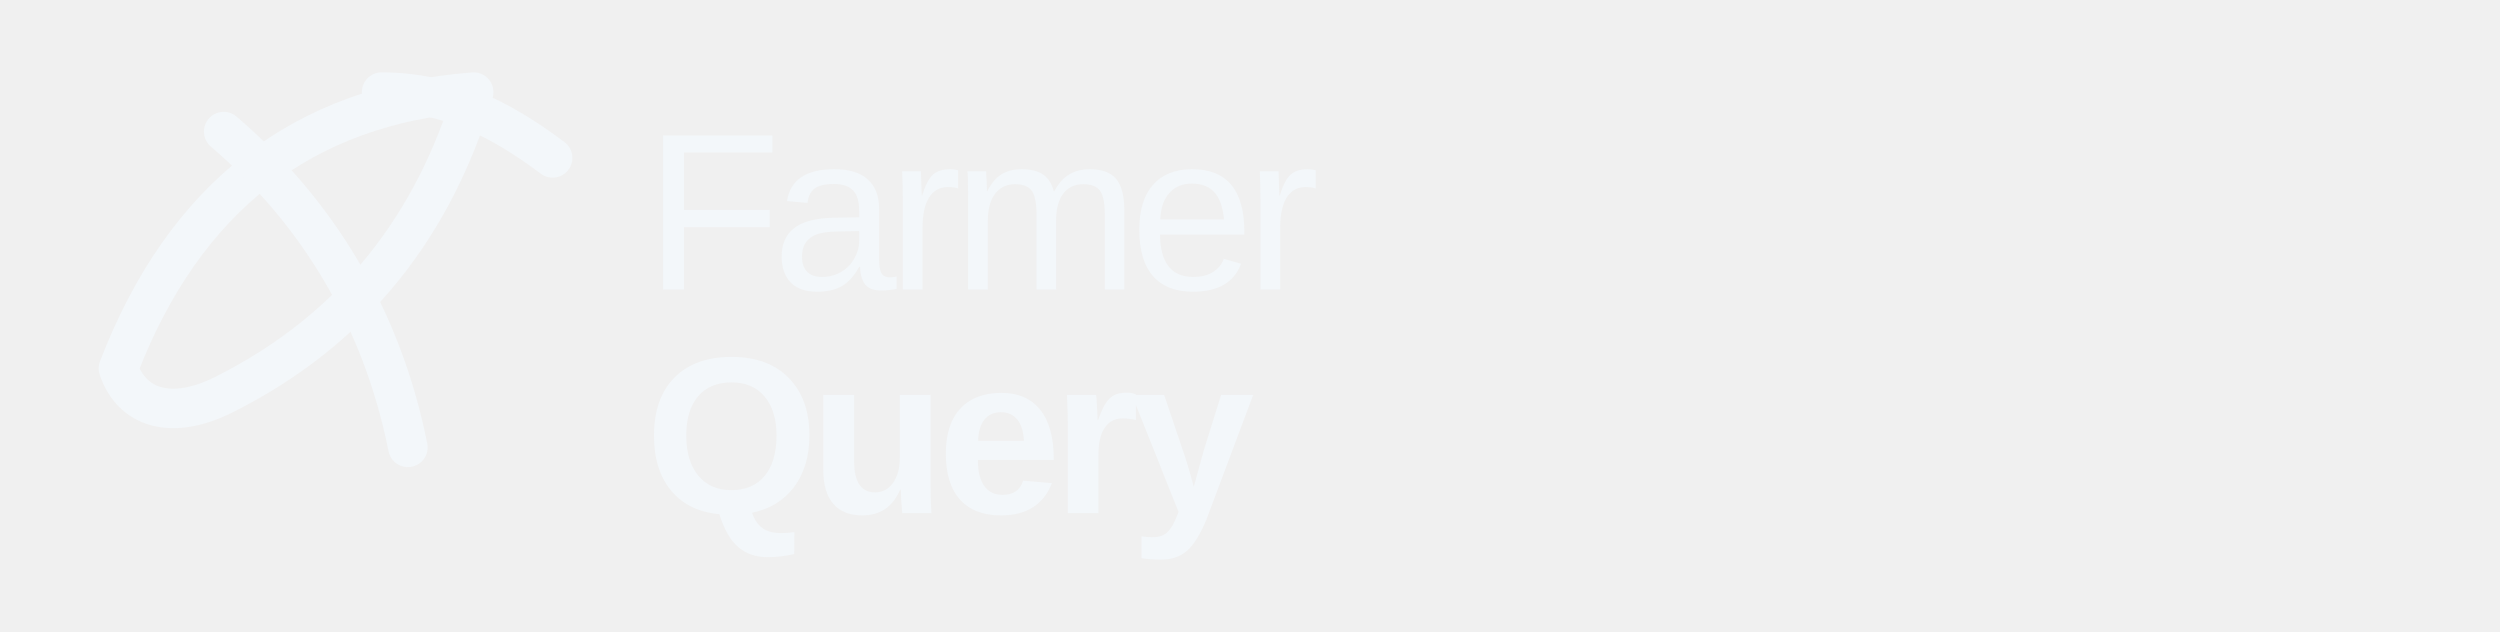
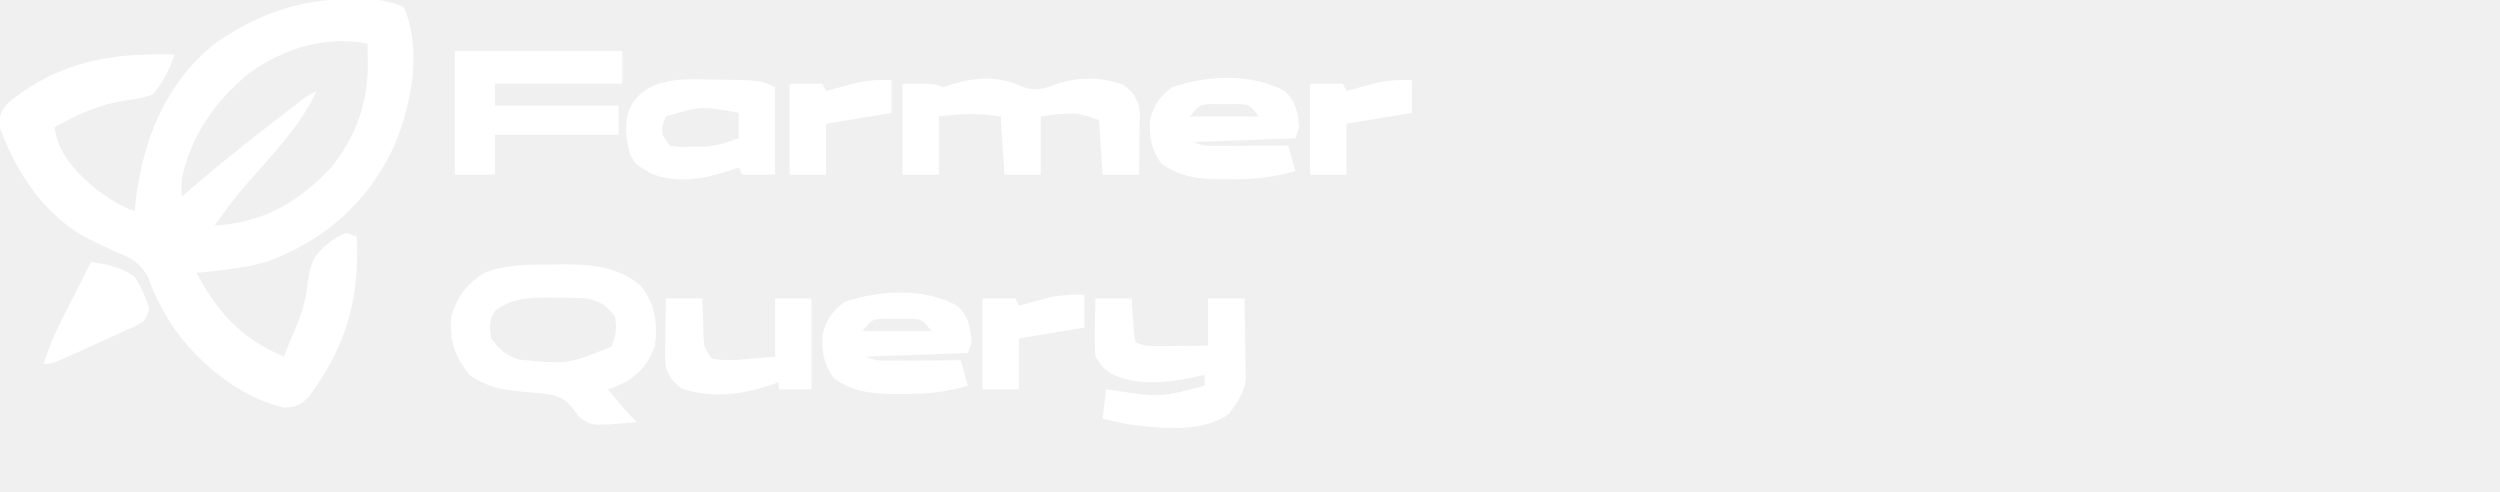
- <svg xmlns="http://www.w3.org/2000/svg" width="190" height="48" viewBox="0 0 190 48" fill="none">
-   <g stroke="#F3F7FA" stroke-width="3" stroke-linecap="round" stroke-linejoin="round">
-     <path d="M9 28c5-13 14-20 27-21-3 10-9 18-19 23-4 2-7 1-8-2Z" />
-     <path d="M17 10c7 6 12 14 14 24" />
-     <path d="M29 7c5 0 9 2 13 5" />
-   </g>
-   <text x="49" y="22" fill="#F3F7FA" font-family="Space Grotesk,Arial,sans-serif" font-size="17" font-weight="500" letter-spacing="-.7">Farmer</text>
-   <text x="49" y="39" fill="#F3F7FA" font-family="Space Grotesk,Arial,sans-serif" font-size="17" font-weight="700" letter-spacing="-.7">Query</text>
+ <svg xmlns="http://www.w3.org/2000/svg" version="1.1" width="687" height="135">
+   <path d="M0 0 C1.16 -0.01 1.16 -0.01 2.34 -0.03 C6.84 -0 10.67 0.31 14.81 2.25 C19.78 13.99 16.99 28.28 12.44 39.69 C5.16 55.61 -6.26 65.87 -22.62 72.12 C-28.94 73.99 -35.66 74.52 -42.19 75.25 C-36.21 86.29 -29.84 93.29 -18.19 98.25 C-17.9 97.52 -17.61 96.79 -17.31 96.04 C-16.63 94.34 -15.93 92.66 -15.19 91 C-13.14 86.27 -12 82.21 -11.5 77.06 C-10.82 72.17 -9.6 70.05 -5.75 66.94 C-3.38 65.26 -3.38 65.26 -1.19 64.25 C0.3 64.75 0.3 64.75 1.81 65.25 C2.66 80.56 -0.39 93.48 -9.19 106.25 C-10.13 107.62 -10.13 107.62 -11.09 109.02 C-13.54 111.62 -14.66 112.12 -18.19 112.25 C-30.54 109.43 -42.28 99.56 -49.2 89.25 C-51.66 85.12 -53.87 81.21 -55.41 76.63 C-57.77 72.14 -60.28 71.16 -64.81 69.25 C-66.27 68.58 -67.72 67.9 -69.16 67.21 C-69.86 66.88 -70.56 66.55 -71.27 66.21 C-83.93 59.86 -91.88 47.54 -96.5 34.56 C-96.14 30.77 -95.66 30.23 -93 27.69 C-79.16 16.95 -65.09 14.71 -48.19 15.25 C-49.65 19.39 -51.37 22.86 -54.19 26.25 C-57.44 27.28 -57.44 27.28 -61.19 27.75 C-68.64 28.87 -74.63 31.48 -81.19 35.25 C-80.24 42.57 -75.09 47.87 -69.54 52.42 C-66.15 54.83 -63.15 56.93 -59.19 58.25 C-59.1 57.4 -59.01 56.55 -58.93 55.68 C-56.88 38.59 -50.86 23.4 -37.19 12.25 C-25.41 4.12 -14.23 0.12 0 0 Z M-27.88 20.5 C-37.14 28.19 -43.62 37.35 -46.19 49.25 C-46.36 52.04 -46.36 52.04 -46.19 54.25 C-45.26 53.45 -44.33 52.64 -43.38 51.81 C-35.47 45.05 -27.38 38.58 -19.12 32.25 C-18.37 31.67 -17.62 31.1 -16.85 30.5 C-16.15 29.97 -15.44 29.43 -14.71 28.88 C-14.08 28.39 -13.45 27.91 -12.8 27.41 C-11.19 26.25 -11.19 26.25 -9.19 25.25 C-13.43 34.56 -21.22 42.64 -27.94 50.27 C-31.29 54.1 -34.28 58.06 -37.19 62.25 C-24 61.4 -14.6 56.09 -5.5 46.62 C1.38 38.44 4.99 28.53 4.88 17.94 C4.87 16.87 4.86 15.8 4.85 14.7 C4.84 13.89 4.82 13.08 4.81 12.25 C-6.61 9.9 -18.63 13.64 -27.88 20.5 Z " fill="#FFFFFF" transform="translate(96.1875,-0.25)" />
+   <path d="M0 0 C1.04 -0.02 2.08 -0.03 3.14 -0.05 C10.97 -0.05 17.83 0.65 24.06 5.69 C28.2 10.95 28.87 15.76 28.12 22.31 C26.43 27.04 24.29 29.54 20.12 32.31 C17.31 33.56 17.31 33.56 15.12 34.31 C16.08 35.44 17.04 36.56 18 37.69 C18.53 38.31 19.07 38.94 19.62 39.59 C20.74 40.87 21.92 42.11 23.12 43.31 C10.52 44.41 10.52 44.41 7.23 41.82 C6.77 41.2 6.3 40.58 5.81 39.94 C3.35 36.79 2.26 36.34 -1.79 35.54 C-3.29 35.38 -4.8 35.25 -6.31 35.12 C-12.74 34.61 -17.46 34.14 -22.88 30.31 C-27.07 25.04 -28.32 21.02 -27.88 14.31 C-26.11 8.62 -23.82 5.64 -18.88 2.31 C-12.63 -0.04 -6.62 -0.02 0 0 Z M-15.69 12.56 C-17.55 15.3 -17.39 17.08 -16.88 20.31 C-14.59 23.33 -12.94 24.97 -9.31 26.12 C4.16 27.43 4.16 27.43 16.12 22.56 C17.47 19.55 17.6 17.58 17.12 14.31 C14.74 11.16 12.93 10.04 9.12 9.31 C6.15 9.1 3.17 9.13 0.19 9.12 C-0.61 9.11 -1.41 9.1 -2.23 9.09 C-7.42 9.08 -11.31 9.54 -15.69 12.56 Z " fill="#FFFFFF" transform="translate(151.875,72.6875)" />
+   <path d="M0 0 C4.46 1.7 6.39 0.63 10.75 -0.9 C16.58 -2.61 22.3 -2.44 28 -0.44 C30.62 1.44 31.28 2.38 32.44 5.31 C32.66 7.51 32.66 7.51 32.63 9.86 C32.63 10.7 32.62 11.55 32.61 12.42 C32.59 13.73 32.59 13.73 32.56 15.06 C32.55 15.95 32.54 16.84 32.54 17.75 C32.51 19.94 32.48 22.13 32.44 24.31 C29.14 24.31 25.84 24.31 22.44 24.31 C21.94 16.89 21.94 16.89 21.44 9.31 C15.62 7.33 15.62 7.33 10.06 7.69 C7.77 8 7.77 8 5.44 8.31 C5.44 13.59 5.44 18.87 5.44 24.31 C2.14 24.31 -1.16 24.31 -4.56 24.31 C-4.89 19.03 -5.22 13.75 -5.56 8.31 C-12.04 7.39 -16.23 7.53 -22.56 8.31 C-22.56 13.59 -22.56 18.87 -22.56 24.31 C-25.86 24.31 -29.16 24.31 -32.56 24.31 C-32.56 16.06 -32.56 7.81 -32.56 -0.69 C-23.56 -0.69 -23.56 -0.69 -21.56 0.31 C-20.11 -0.15 -20.11 -0.15 -18.62 -0.62 C-12.41 -2.52 -5.9 -2.8 0 0 Z " fill="#FFFFFF" transform="translate(280.5625,23.6875)" />
+   <path d="M0 0 C15.18 0 30.36 0 46 0 C46 2.97 46 5.94 46 9 C34.45 9 22.9 9 11 9 C11 10.98 11 12.96 11 15 C22.22 15 33.44 15 45 15 C45 17.64 45 20.28 45 23 C33.78 23 22.56 23 11 23 C11 26.63 11 30.26 11 34 C7.37 34 3.74 34 0 34 C0 22.78 0 11.56 0 0 Z " fill="#FFFFFF" transform="translate(125,14)" />
+   <path d="M0 0 C3.3 0 6.6 0 10 0 C10.07 1.28 10.07 1.28 10.15 2.59 C10.22 3.69 10.3 4.8 10.38 5.94 C10.44 7.04 10.51 8.14 10.59 9.28 C10.72 10.18 10.86 11.07 11 12 C13.3 13.15 14.58 13.12 17.13 13.1 C17.94 13.09 18.74 13.09 19.57 13.09 C20.84 13.08 20.84 13.08 22.12 13.06 C23.4 13.06 23.4 13.06 24.7 13.05 C26.8 13.04 28.9 13.02 31 13 C31 8.71 31 4.42 31 0 C34.3 0 37.6 0 41 0 C41.09 4.06 41.14 8.12 41.19 12.19 C41.21 13.34 41.24 14.49 41.26 15.67 C41.27 16.79 41.28 17.9 41.29 19.04 C41.31 20.06 41.32 21.09 41.34 22.14 C40.87 26.09 39.07 28.55 36.75 31.69 C29.53 37.11 17.25 35.73 8.74 34.55 C6.47 34.09 4.23 33.6 2 33 C2.33 30.36 2.66 27.72 3 25 C3.57 25.07 4.14 25.14 4.73 25.22 C17.78 27.21 17.78 27.21 30 24 C30 23.01 30 22.02 30 21 C29.35 21.16 28.69 21.31 28.02 21.47 C20.23 23.13 11.64 24.32 4.27 20.64 C2 19 2 19 0 16 C-0.14 13.23 -0.19 10.57 -0.12 7.81 C-0.12 7.06 -0.11 6.31 -0.1 5.54 C-0.07 3.69 -0.04 1.85 0 0 Z " fill="#FFFFFF" transform="translate(301,82)" />
+   <path d="M0 0 C3.16 2.87 3.64 5.81 4 10 C3.67 10.99 3.34 11.98 3 13 C-6.24 13.33 -15.48 13.66 -25 14 C-22.39 15.3 -20.47 15.11 -17.55 15.1 C-16.48 15.09 -15.4 15.09 -14.29 15.09 C-12.6 15.08 -12.6 15.08 -10.88 15.06 C-9.74 15.06 -8.6 15.05 -7.43 15.05 C-4.62 15.04 -1.81 15.02 1 15 C1.66 17.31 2.32 19.62 3 22 C-2.99 23.73 -8.34 24.31 -14.56 24.25 C-15.78 24.26 -15.78 24.26 -17.02 24.27 C-23.34 24.25 -28.61 23.72 -33.88 19.94 C-36.71 16.02 -37.16 12.77 -37 8 C-36.01 3.96 -34.27 1.56 -31 -1 C-21.43 -4.29 -9.16 -4.99 0 0 Z M-26 7 C-19.73 7 -13.46 7 -7 7 C-9.66 3.73 -9.66 3.73 -13.03 3.6 C-14.75 3.61 -14.75 3.61 -16.5 3.62 C-17.64 3.62 -18.79 3.61 -19.97 3.6 C-23.34 3.73 -23.34 3.73 -26 7 Z " fill="#FFFFFF" transform="translate(263,84)" />
+   <path d="M0 0 C3.16 2.87 3.64 5.81 4 10 C3.67 10.99 3.34 11.98 3 13 C-6.24 13.33 -15.48 13.66 -25 14 C-22.39 15.3 -20.47 15.11 -17.55 15.1 C-16.48 15.09 -15.4 15.09 -14.29 15.09 C-12.6 15.08 -12.6 15.08 -10.88 15.06 C-9.74 15.06 -8.6 15.05 -7.43 15.05 C-4.62 15.04 -1.81 15.02 1 15 C1.66 17.31 2.32 19.62 3 22 C-2.99 23.73 -8.34 24.31 -14.56 24.25 C-15.78 24.26 -15.78 24.26 -17.02 24.27 C-23.34 24.25 -28.61 23.72 -33.88 19.94 C-36.71 16.02 -37.16 12.77 -37 8 C-36.01 3.96 -34.27 1.56 -31 -1 C-21.43 -4.29 -9.16 -4.99 0 0 Z M-26 7 C-19.73 7 -13.46 7 -7 7 C-9.66 3.73 -9.66 3.73 -13.03 3.6 C-14.75 3.61 -14.75 3.61 -16.5 3.62 C-17.64 3.62 -18.79 3.61 -19.97 3.6 C-23.34 3.73 -23.34 3.73 -26 7 Z " fill="#FFFFFF" transform="translate(353,25)" />
+   <path d="M0 0 C0.75 0.01 1.49 0.01 2.26 0.02 C15.69 0.22 15.69 0.22 19.62 2.19 C19.62 10.11 19.62 18.03 19.62 26.19 C16.66 26.19 13.69 26.19 10.62 26.19 C10.3 25.53 9.97 24.87 9.62 24.19 C9.02 24.4 8.41 24.62 7.79 24.84 C0.42 27.29 -6.84 28.8 -14.31 25.94 C-18.89 23.32 -18.89 23.32 -20.38 20.19 C-21.49 15.19 -22.1 10.74 -19.38 6.19 C-14.56 -0.05 -7.29 -0.13 0 0 Z M-10.38 10.19 C-11.46 12.59 -11.46 12.59 -11.38 15.19 C-10.38 16.67 -10.38 16.67 -9.38 18.19 C-6.46 18.63 -6.46 18.63 -3.12 18.5 C-2.01 18.5 -0.89 18.49 0.27 18.49 C3.67 18.18 6.44 17.4 9.62 16.19 C9.62 13.88 9.62 11.57 9.62 9.19 C-0.7 7.3 -0.7 7.3 -10.38 10.19 Z " fill="#FFFFFF" transform="translate(193.375,21.8125)" />
+   <path d="M0 0 C3.3 0 6.6 0 10 0 C10.04 1.59 10.04 1.59 10.08 3.21 C10.13 4.6 10.19 5.99 10.25 7.38 C10.26 8.07 10.28 8.77 10.29 9.49 C10.41 13.41 10.41 13.41 12.56 16.5 C16.01 17.21 19.28 16.95 22.75 16.62 C25.14 16.42 27.53 16.21 30 16 C30 10.72 30 5.44 30 0 C33.3 0 36.6 0 40 0 C40 8.25 40 16.5 40 25 C37.03 25 34.06 25 31 25 C31 24.34 31 23.68 31 23 C30.43 23.22 29.86 23.43 29.27 23.66 C21.09 26.46 12.63 27.57 4.31 24.75 C1.83 22.87 1.13 21.84 0 19 C-0.23 16.8 -0.23 16.8 -0.2 14.45 C-0.19 13.61 -0.18 12.76 -0.18 11.89 C-0.16 11.02 -0.14 10.15 -0.12 9.25 C-0.12 8.36 -0.11 7.47 -0.1 6.56 C-0.07 4.37 -0.04 2.19 0 0 Z " fill="#FFFFFF" transform="translate(183,82)" />
+   <path d="M0 0 C0 2.97 0 5.94 0 9 C-8.91 10.48 -8.91 10.48 -18 12 C-18 16.62 -18 21.24 -18 26 C-21.3 26 -24.6 26 -28 26 C-28 17.75 -28 9.5 -28 1 C-25.03 1 -22.06 1 -19 1 C-18.67 1.66 -18.34 2.32 -18 3 C-17.2 2.78 -16.41 2.57 -15.59 2.34 C-14.53 2.07 -13.47 1.79 -12.38 1.5 C-11.33 1.22 -10.29 0.94 -9.21 0.66 C-6.04 0.01 -3.22 -0.12 0 0 Z " fill="#FFFFFF" transform="translate(298,81)" />
+   <path d="M0 0 C0 2.97 0 5.94 0 9 C-8.91 10.48 -8.91 10.48 -18 12 C-18 16.62 -18 21.24 -18 26 C-21.3 26 -24.6 26 -28 26 C-28 17.75 -28 9.5 -28 1 C-25.03 1 -22.06 1 -19 1 C-18.67 1.66 -18.34 2.32 -18 3 C-17.2 2.78 -16.41 2.57 -15.59 2.34 C-14.53 2.07 -13.47 1.79 -12.38 1.5 C-11.33 1.22 -10.29 0.94 -9.21 0.66 C-6.04 0.01 -3.22 -0.12 0 0 Z " fill="#FFFFFF" transform="translate(388,22)" />
+   <path d="M0 0 C0 2.97 0 5.94 0 9 C-8.91 10.48 -8.91 10.48 -18 12 C-18 16.62 -18 21.24 -18 26 C-21.3 26 -24.6 26 -28 26 C-28 17.75 -28 9.5 -28 1 C-25.03 1 -22.06 1 -19 1 C-18.67 1.66 -18.34 2.32 -18 3 C-17.2 2.78 -16.41 2.57 -15.59 2.34 C-14.53 2.07 -13.47 1.79 -12.38 1.5 C-11.33 1.22 -10.29 0.94 -9.21 0.66 C-6.04 0.01 -3.22 -0.12 0 0 Z " fill="#FFFFFF" transform="translate(245,22)" />
+   <path d="M0 0 C4.6 0.72 8.12 1.3 12 4 C13.78 6.86 15.14 9.74 16 13 C15 16 15 16 12.53 17.44 C11.46 17.93 10.39 18.42 9.29 18.92 C8.12 19.45 6.96 19.98 5.77 20.53 C4.86 20.94 4.86 20.94 3.93 21.35 C2.07 22.18 0.22 23.03 -1.63 23.88 C-10.7 28 -10.7 28 -13 28 C-11.75 24.01 -10.28 20.33 -8.4 16.6 C-7.91 15.63 -7.42 14.66 -6.91 13.65 C-6.41 12.65 -5.9 11.65 -5.38 10.62 C-4.86 9.6 -4.34 8.58 -3.81 7.53 C-2.55 5.02 -1.27 2.51 0 0 Z " fill="#FFFFFF" transform="translate(25,72)" />
</svg>
